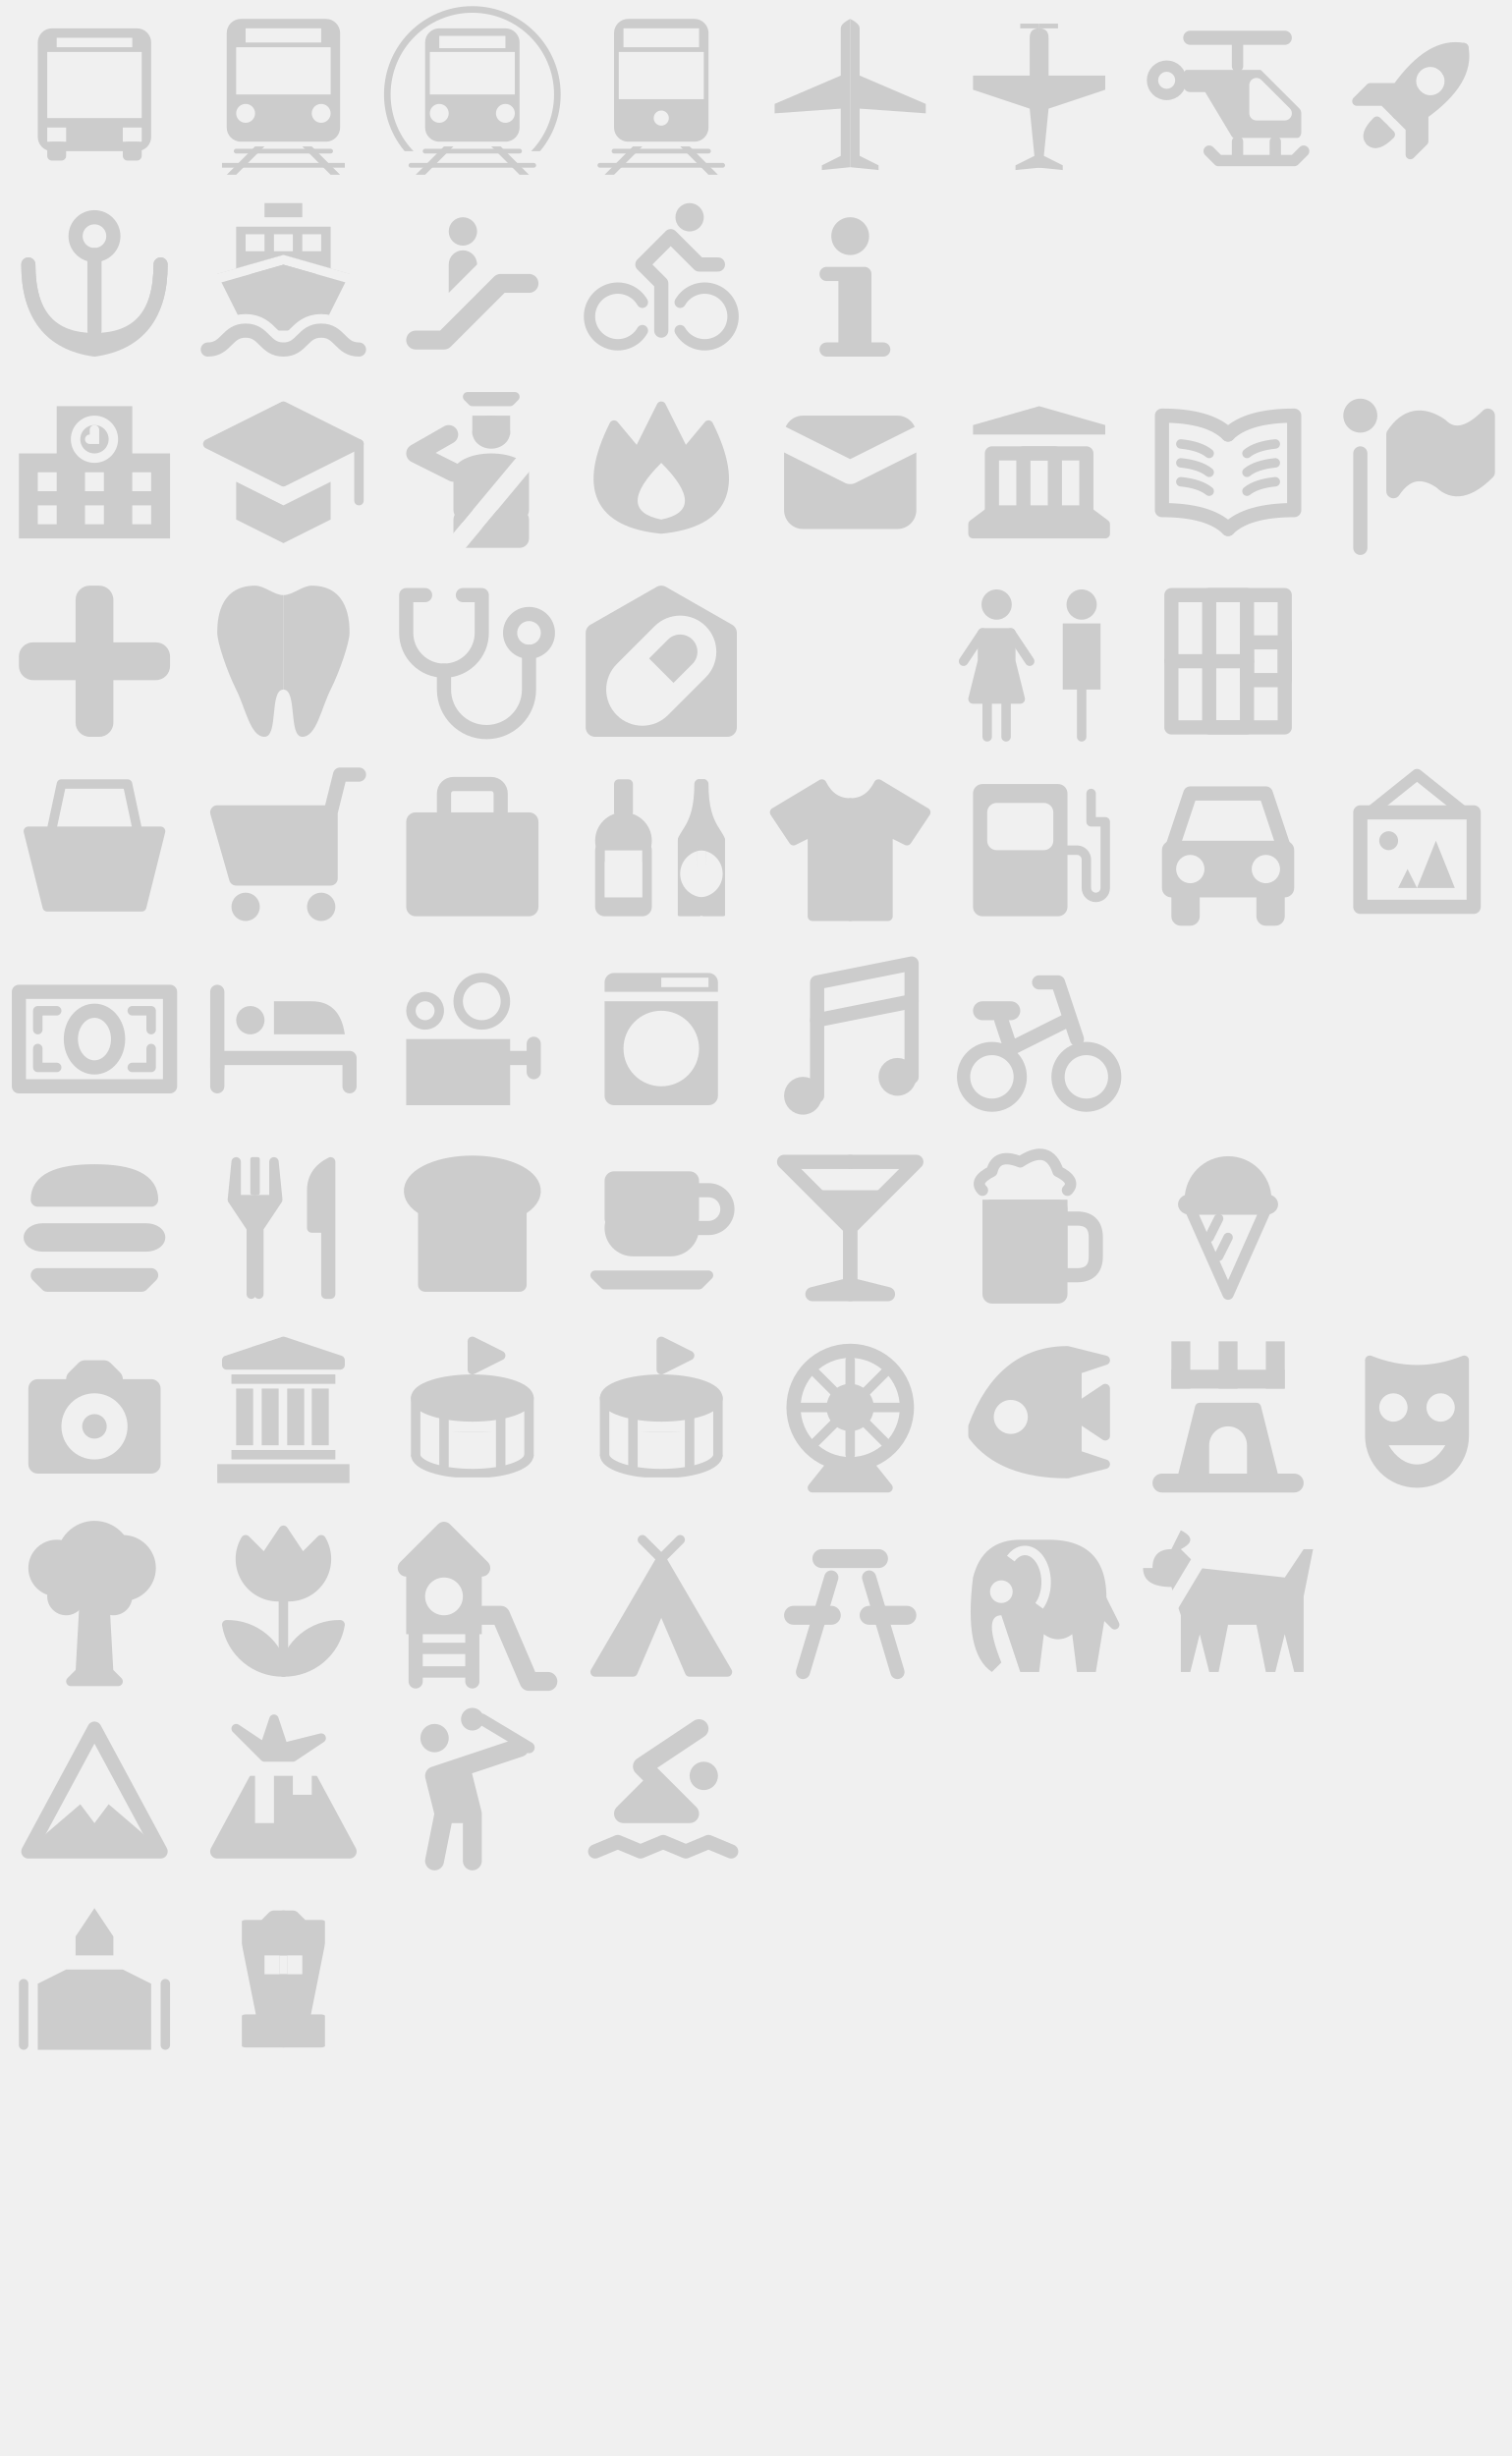
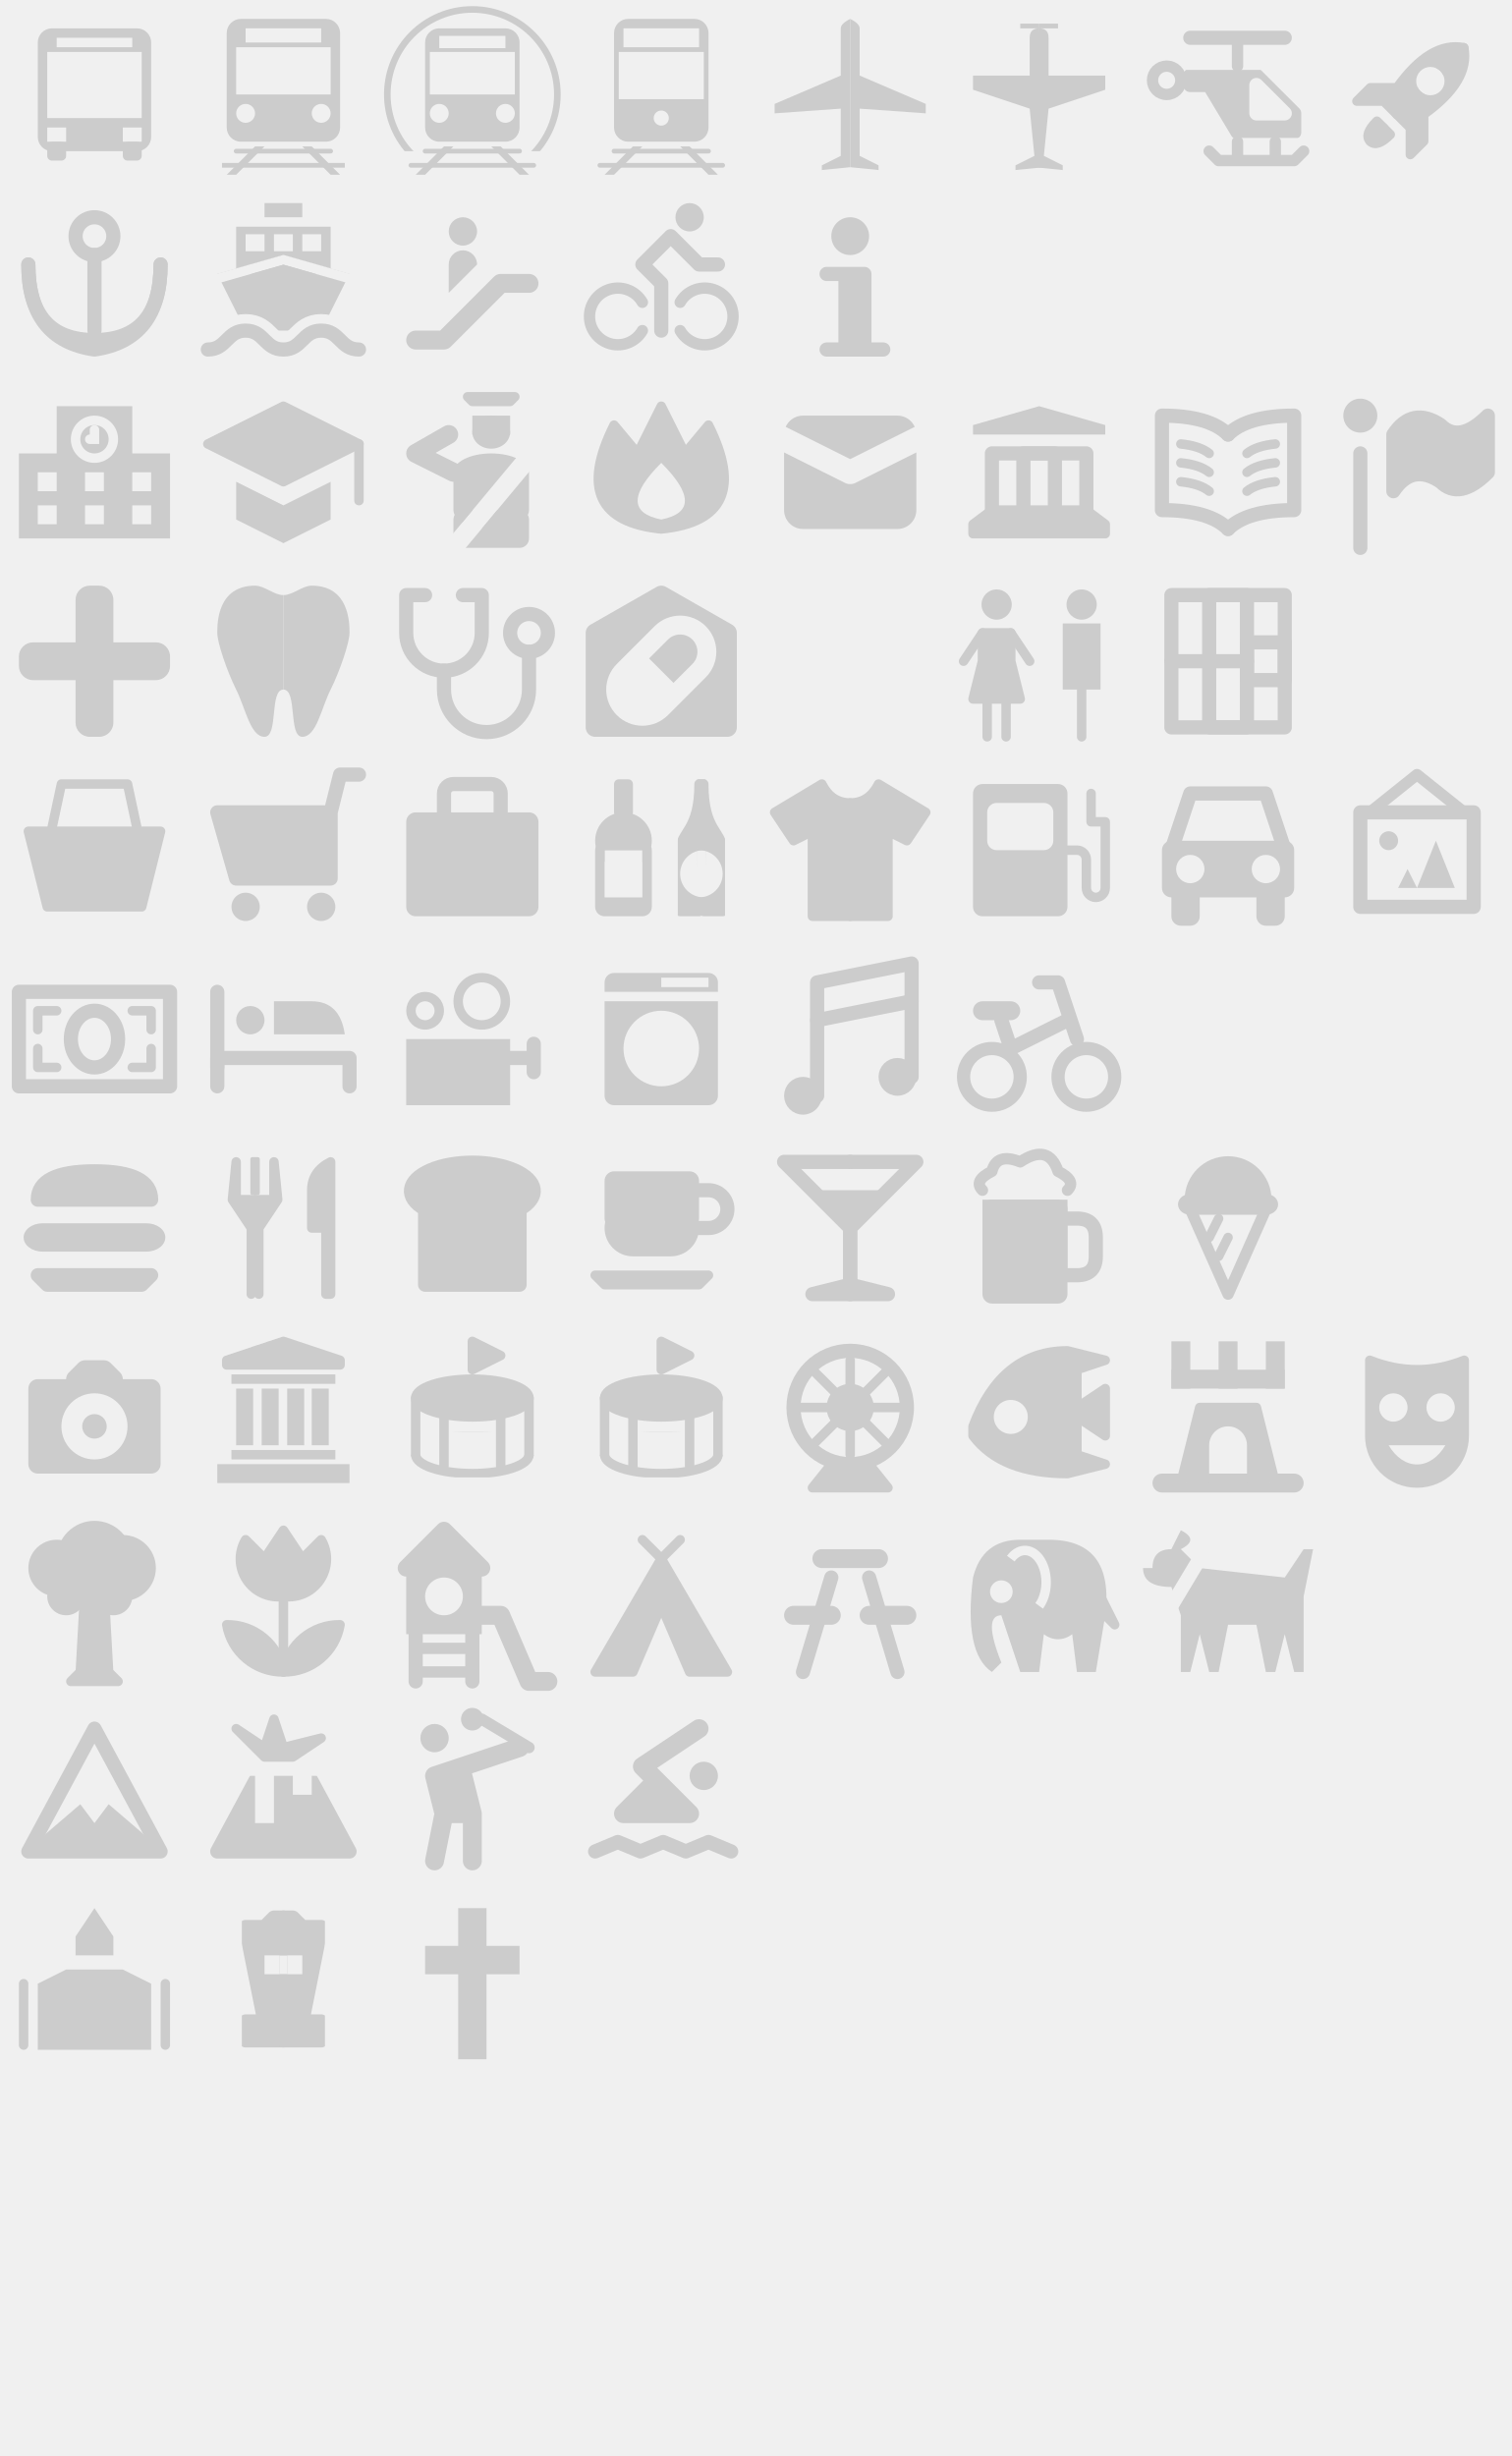
<svg xmlns="http://www.w3.org/2000/svg" viewBox="0 0 160 260">
  <style>
    .fill-only {
      fill: hsl(0 0% 80%);
      stroke: none;
    }

    .stroke-only {
      fill: none;
      stroke: hsl(0 0% 80%);
      stroke-linejoin: round;
      stroke-linecap: round;
    }

    .fill-and-stroke {
      fill: hsl(0 0% 80%);
      stroke: hsl(0 0% 80%);
      stroke-linejoin: round;
      stroke-linecap: round;
    }
  </style>
  <g class="fill-only">
    <view id="bus_11" viewBox="0 0 20 20" />
    <g transform="translate(0, 0)">
      <defs>
        <mask id="bus_11_mask">
          <rect x="0" y="0" width="20" height="20" fill="white" />
          <rect x="6" y="4" width="8" height="1" fill="black" />
          <rect x="5" y="5.5" width="10" height="7" fill="black" />
          <rect x="5" y="13.5" width="2" height="1.5" fill="black" />
          <rect x="13" y="13.5" width="2" height="1.5" fill="black" />
        </mask>
      </defs>
      <rect x="4" y="3" width="12" height="13" rx="1.5" mask="url(#bus_11_mask)" />
      <rect x="5" y="15" width="2" height="2" rx="0.5" mask="url(#bus_11_mask)" />
      <rect x="13" y="15" width="2" height="2" rx="0.5" mask="url(#bus_11_mask)" />
    </g>
    <view id="railway_11" viewBox="20 0 20 20" />
    <g transform="translate(20, 0)">
      <defs>
        <mask id="railway_11_mask">
          <rect x="0" y="0" width="20" height="20" fill="white" />
          <rect x="6" y="3" width="8" height="1.5" fill="black" />
          <rect x="5" y="5" width="10" height="5" fill="black" />
          <circle cx="6" cy="12" r="1" fill="black" />
          <circle cx="14" cy="12" r="1" fill="black" />
        </mask>
      </defs>
      <rect x="4" y="2" width="12" height="13" rx="1.5" mask="url(#railway_11_mask)" />
      <path d="M 7 15.5 l -3 3 l 1 0 l 3 -3" />
      <path d="M 12 15.5 l 3 3 l 1 0 l -3 -3" />
      <path d="M 5 16 l 10 0" class="stroke-only" stroke-width="0.5" />
      <path d="M 3.5 17.5 l 13 0" stroke="hsl(0 0% 80%)" stroke-width="0.5" />
    </g>
    <view id="rail_metro_11" viewBox="40 0 20 20" />
    <g transform="translate(40, 0)">
      <defs>
        <mask id="rail_metro_11_mask">
          <rect x="0" y="0" width="20" height="20" fill="white" />
          <rect x="6.5" y="3.8" width="7" height="1.3" fill="black" />
          <rect x="5.5" y="5.5" width="9" height="4.5" fill="black" />
          <circle cx="6.5" cy="12" r="1" fill="black" />
          <circle cx="13.5" cy="12" r="1" fill="black" />
        </mask>
        <mask id="rail_metro_11_tunnel_mask">
          <rect x="0" y="0" width="20" height="20" fill="white" />
          <rect x="0" y="16" width="20" height="5" fill="black" />
        </mask>
      </defs>
      <rect x="5" y="3" width="10" height="12" rx="1.5" mask="url(#rail_metro_11_mask)" />
      <circle cx="10" cy="10" r="9" class="stroke-only" stroke-width="0.7" mask="url(#rail_metro_11_tunnel_mask)" />
      <path d="M 7 15.5 l -3 3 l 1 0 l 3 -3" />
      <path d="M 12 15.5 l 3 3 l 1 0 l -3 -3" />
      <path d="M 5 16 l 10 0" class="stroke-only" stroke-width="0.5" />
      <path d="M 3.5 17.5 l 13 0" class="stroke-only" stroke-width="0.5" />
    </g>
    <view id="rail_light_11" viewBox="60 0 20 20" />
    <g transform="translate(60, 0)">
      <defs>
        <mask id="rail_light_11_mask">
          <rect x="0" y="0" width="20" height="20" fill="white" />
          <rect x="6" y="3" width="8" height="2" fill="black" />
          <rect x="5.5" y="5.5" width="9" height="5" fill="black" />
          <circle cx="10" cy="12.5" r="0.8" fill="black" />
        </mask>
      </defs>
      <rect x="5" y="2" width="10" height="13" rx="1.5" mask="url(#rail_light_11_mask)" />
      <path d="M 7 15.5 l -3 3 l 1 0 l 3 -3" />
      <path d="M 12 15.5 l 3 3 l 1 0 l -3 -3" />
      <path d="M 5 16 l 10 0" class="stroke-only" stroke-width="0.5" />
      <path d="M 3.5 17.5 l 13 0" class="stroke-only" stroke-width="0.5" />
    </g>
    <view id="airport_11" viewBox="80 0 20 20" />
    <g transform="translate(80, 0)">
      <path d="M 10 2 q -1 0.5 -1 1 v 5 l -7 3 v 1 l 7 -0.5 v5 l -2 1 v 0.5 l 3 -0.3 z" />
      <path d="M 10 2 q -1 0.5 -1 1 v 5 l -7 3 v 1 l 7 -0.5 v5 l -2 1 v 0.5 l 3 -0.3 z" transform="translate(20) scale(-1, 1)" />
    </g>
    <view id="airfield_11" viewBox="100 0 20 20" />
    <g transform="translate(100, 0)">
      <path d="M 10 2.5 h -2 v 0.5 h 2 q -1 0 -1 1 v 4 h -6 v 1.5 l 6 2 l 0.5 5 l -2 1 v 0.5 l 3 -0.3 z" />
      <path d="M 10 2.5 h -2 v 0.5 h 2 q -1 0 -1 1 v 4 h -6 v 1.5 l 6 2 l 0.5 5 l -2 1 v 0.5 l 3 -0.3 z" transform="translate(20) scale(-1, 1)" />
    </g>
    <view id="heliport_11" viewBox="120 0 20 20" />
    <g transform="translate(120 0)">
      <defs>
        <mask id="heliport_11_mask">
          <rect x="0" y="0" width="20" height="20" fill="white" />
          <path d="M 13 9 l 3 3 h -3 z" fill="black" stroke="black" stroke-width="1.5" stroke-linejoin="round" />
        </mask>
      </defs>
      <path d="M 6 8 h 7 l 4 4 v 2 h -6 l -3 -5 h -2 z" class="fill-and-stroke" stroke-width="1.5" mask="url(#heliport_11_mask)" />
      <path d="M 15 15 v 1.5 z" class="stroke-only" stroke-width="1.2" />
      <path d="M 11 4 v 3 z" class="stroke-only" stroke-width="1.2" />
      <path d="M 6 4 h 10 z" class="stroke-only" stroke-width="1.5" />
      <path d="M 11 15 v 1.5 z" class="stroke-only" stroke-width="1.2" />
      <path d="M 8 16 l 1 1 h 8 l 1 -1" class="stroke-only" stroke-width="1.2" />
      <circle cx="3.5" cy="8.5" r="1.5" class="stroke-only" stroke-width="1.2" />
    </g>
    <view id="rocket_11" viewBox="140 0 20 20" />
    <g transform="translate(140 0)">
      <defs>
        <mask id="rocket_11_mask">
          <rect x="0" y="0" width="20" height="20" fill="white" />
          <circle cx="10" cy="8" r="1.5" fill="black" />
        </mask>
      </defs>
      <path d="M 10 3 q -3 2 -2 8 l -2 2 v 2 l 2 -2 h 2 z M 10 15 h -1 q 0 2 1 2 z" class="fill-and-stroke" mask="url(#rocket_11_mask)" transform="rotate(45 10 10)" />
      <path d="M 10 3 q -3 2 -2 8 l -2 2 v 2 l 2 -2 h 2 z M 10 15 h -1 q 0 2 1 2 z" class="fill-and-stroke" mask="url(#rocket_11_mask)" transform="translate(20 0) scale(-1 1) rotate(-45 10 10) " />
    </g>
    <view id="harbor_11" viewBox="0 20 20 20" />
    <g transform="translate(0, 20)">
      <circle cx="10" cy="5" r="2" class="stroke-only" stroke-width="1.5" />
      <path d="M 10 7 v 8 " class="stroke-only" stroke-width="1.5" />
      <path d="M 3 8 q 0 8 7 8 t 7 -8" class="stroke-only" stroke-width="1.5" />
      <path d="M 3 8 q 0 8 7 9 q 7 -1 7 -9" class="stroke-only" stroke-width="1.5" />
    </g>
    <view id="ferry_terminal_11" viewBox="20 20 20 20" />
    <g transform="translate(20, 20)">
      <defs>
        <mask id="ferry_terminal_11_mask">
          <rect x="0" y="0" width="20" height="20" fill="white" />
          <rect x="6" y="4.8" width="2" height="1.8" fill="black" />
          <rect x="9" y="4.8" width="2" height="1.8" fill="black" />
          <rect x="12" y="4.8" width="2" height="1.8" fill="black" />
          <path d="M 3 9.5 l 7 -2 l 7 2" fill="none" stroke="black" />
          <path d="M 2 17 c 2 0 2 -2 4 -2 s 2 2 4 2 s 2 -2 4 -2 s 2 2 4 2" fill="none" stroke="black" stroke-width="3.5" />
        </mask>
      </defs>
      <rect x="8" y="1.5" width="4" height="1.5" />
      <rect x="5" y="4" width="10" height="5" mask="url(#ferry_terminal_11_mask)" />
      <path d="M 3 9 l 7 -2 l 7 2 l -3 6 h -8" mask="url(#ferry_terminal_11_mask)" />
      <path d="M 2 17 c 2 0 2 -2 4 -2 s 2 2 4 2 s 2 -2 4 -2 s 2 2 4 2" class="stroke-only" stroke-width="1.5" />
    </g>
    <view id="entrance_11" viewBox="40 20 20 20" />
    <g transform="translate(40 20)">
      <circle cx="9" cy="4.5" r="1.5" class="fill-only" />
      <path d="M 7.5 11 v -3 a 1.5 1.5 0 0 1 3 0 z" class="fill-only" />
      <path d="M 4 16 h 3 l 6 -6 h 3 " class="stroke-only" stroke-width="2" />
    </g>
    <view id="bicycle_rental_11" viewBox="60 20 20 20" />
    <g transform="translate(60 20)">
      <circle cx="13" cy="3" r="1.5" class="fill-only" />
      <path d="M 8 12 a 3 3 0 1 0 0 3" class="stroke-only" stroke-width="1.2" />
      <path d="M 12 12 a 3 3 0 1 1 0 3" class="stroke-only" stroke-width="1.2" />
      <path d="M 10 15 v -5 l -2 -2 l 3 -3 l 3 3 h 2" class="stroke-only" stroke-width="1.5" />
    </g>
    <view id="information_11" viewBox="80 20 20 20" />
    <g transform="translate(80 20)">
      <circle cx="10" cy="5" r="2" class="fill-only" />
      <path d="M 7.5 9 h 2 v 8 h -2 h 6 h -2 v -8 z" class="fill-and-stroke" stroke-width="1.5" />
    </g>
    <view id="school_11" viewBox="0 40 20 20" />
    <g transform="translate(0 40)">
      <defs>
        <mask id="school_11_mask">
          <rect x="0" y="0" width="20" height="20" fill="white" />
          <circle cx="10" cy="6.5" r="2" fill="none" stroke="black" />
          <path d="M 10 5.5 v 1 h -0.5" fill="none" stroke="black" stroke-linecap="round" />
          <rect x="4" y="10" width="2" height="2" fill="black" />
          <rect x="9" y="10" width="2" height="2" fill="black" />
          <rect x="14" y="10" width="2" height="2" fill="black" />
          <rect x="4" y="13.5" width="2" height="2" fill="black" />
          <rect x="9" y="13.5" width="2" height="2" fill="black" />
          <rect x="14" y="13.5" width="2" height="2" fill="black" />
        </mask>
      </defs>
      <path d="M 6 3 h 8 v 5 h 4 v 9 h -16 v -9 h 4 z" class="fill-only" mask="url(#school_11_mask)" />
    </g>
    <view id="college_11" viewBox="20 40 20 20" />
    <g transform="translate(20 40)">
      <path d="M 18 7 l -8 -4 l -8 4 l 8 4 l 8 -4 z" class="fill-and-stroke" />
      <path d="M 18 7 v6" class="stroke-only" />
      <path d="M 5 11 v 4 l 5 2.5 l 5 -2.5 v -4 l -5 2.5 z" />
    </g>
    <view id="police_11" viewBox="40 40 20 20" />
    <g transform="translate(40 40)">
      <defs>
        <mask id="police_11_mask">
          <rect x="0" y="0" width="20" height="20" fill="white" />
          <path d="M 18 6 l -10 12" style="fill:none; stroke:black; stroke-width:2" />
        </mask>
      </defs>
      <rect x="8" y="8" width="8" height="8" rx="4" ry="2" mask="url(#police_11_mask)" />
      <rect x="8" y="14" width="8" height="4" rx="1" mask="url(#police_11_mask)" />
      <path d="M 8 10 l -4 -2 l 3.5 -2" class="stroke-only" style="stroke-width:2" />
      <rect x="10" y="4" width="4" height="3.5" rx="2" />
      <rect x="10" y="4" width="4" height="2" />
      <path d="M 9.5 2 h 5 l -0.5 0.5 h -4 z" class="fill-and-stroke" />
    </g>
    <view id="fire_station_11" viewBox="60 40 20 20" />
    <g transform="translate(60 40)">
      <defs>
        <mask id="fire_station_11_mask">
          <rect x="0" y="0" width="20" height="20" fill="white" />
          <path d="M 10 9 Q 5 14 10 15 Q 15 14 10 9 z" style="fill:black" />
        </mask>
      </defs>
      <path d="M 10 3 L 7.5 8 L 5 5 Q 0 15 10 16 Q 20 15 15 5 L 12.5 8 z" class="fill-and-stroke" mask="url(#fire_station_11_mask)" />
    </g>
    <view id="post_11" viewBox="80 40 20 20" />
    <g transform="translate(80 40)">
      <defs>
        <mask id="post_11_mask">
          <rect x="0" y="0" width="20" height="20" fill="white" />
          <path d="M 2 6 L 10 10 L 18 6" style="fill:none; stroke:black; stroke-width:2.5; stroke-linejoin:round" />
        </mask>
      </defs>
      <rect x="3" y="4" width="14" height="12" rx="2" mask="url(#post_11_mask)" />
    </g>
    <view id="town_hall_11" viewBox="100 40 20 20" />
    <g transform="translate(100 40)">
      <path d="M 10 3 l -7 2 v 1 h 14 v -1 z" class="fill-only" />
      <path d="M 5 14 v -6 h 10 v 6" class="stroke-only" stroke-width="1.5" />
      <path d="M 8.333 14 v -6 h 3.333 v 6" class="stroke-only" stroke-width="1.5" />
      <path d="M 5 14 l -2 1.5 v 1 h 14 v -1 l -2 -1.5 z" class="fill-and-stroke" />
    </g>
    <view id="library_11" viewBox="120 40 20 20" />
    <g transform="translate(120 40)">
      <path d="M 10 6 q -2 -2 -7 -2 v 10 q 5 0 7 2" class="stroke-only" stroke-width="1.5" />
      <path d="M 10 6 q -2 -2 -7 -2 v 10 q 5 0 7 2" class="stroke-only" stroke-width="1.5" transform="translate(20 0) scale(-1 1)" />
      <path d="M 8 8 q -1 -0.8 -3 -1" class="stroke-only" stroke-width="1" />
      <path d="M 8 10 q -1 -0.8 -3 -1" class="stroke-only" stroke-width="1" />
      <path d="M 8 12 q -1 -0.8 -3 -1" class="stroke-only" stroke-width="1" />
      <path d="M 12 8 q 1 -0.8 3 -1" class="stroke-only" stroke-width="1" />
      <path d="M 12 10 q 1 -0.8 3 -1" class="stroke-only" stroke-width="1" />
      <path d="M 12 12 q 1 -0.8 3 -1" class="stroke-only" stroke-width="1" />
    </g>
    <view id="embassy_11" viewBox="140 40 20 20" />
    <g transform="translate(140 40)">
      <circle cx="4" cy="4" r="1.8" />
      <path d="M 4 8 v 10" class="stroke-only" stroke-width="1.5" />
      <path d="M 7.5 6 q 2 -3 5 -1 q 2 2 5 -1 v 6 q -3 3 -5 1 q -3 -2 -5 1 z" class="fill-and-stroke" stroke-width="1.5" />
    </g>
    <view id="hospital_11" viewBox="0 60 20 20" />
    <g transform="translate(0 60)">
      <rect x="2" y="8" width="16" height="4" rx="1.5" />
      <rect x="8" y="2" width="4" height="16" rx="1.5" />
    </g>
    <view id="dentist_11" viewBox="20 60 20 20" />
    <g transform="translate(20 60)">
      <path d="M 10 3 C 9 3 8 2 7 2 C 3 2 3 6 3 7 S 4 11 5 13 S 6.5 18 8 18 S 8.5 13 10 13 z" class="fill-only" />
      <path d="M 10 3 C 9 3 8 2 7 2 C 3 2 3 6 3 7 S 4 11 5 13 S 6.5 18 8 18 S 8.5 13 10 13 z" class="fill-only" transform="translate(20) scale(-1,1)" />
    </g>
    <view id="doctor_11" viewBox="40 60 20 20" />
    <g transform="translate(40 60)">
      <path d="M 5 3 h -2 v 4 a 4 4 0 0 0 8 0 v -4 h -2 " class="stroke-only" stroke-width="1.5" />
      <path d="M 7 11 v 2 a 4 4 0 0 0 9 0 v -4" class="stroke-only" stroke-width="1.5" />
      <circle cx="16" cy="7" r="2" class="stroke-only" stroke-width="1.5" />
    </g>
    <view id="pharmacy_11" viewBox="60 60 20 20" />
    <g transform="translate(60 60)">
      <defs>
        <mask id="pharmacy_11_mask">
          <rect x="0" y="0" width="20" height="20" fill="white" />
          <path d="M 6 11 a 2 2 0 0 0 4 4 l 4 -4 a 2 2 0 0 0 -4 -4 z" class="stroke-only" style="stroke:black; stroke-width:2" />
          <path d="M 6 11 a 2 2 0 0 0 4 4 l 2 -2 l -4 -4 z" class="fill-only" style="fill:black" />
        </mask>
      </defs>
      <path d="M 10 3 l -7 4 v 10 h 14 v -10 z" class="fill-and-stroke" stroke-width="2" mask="url(#pharmacy_11_mask)" />
    </g>
    <view id="toilet_11" viewBox="100 60 20 20" />
    <g transform="translate(100 60)">
      <circle cx="5.5" cy="4" r="1.6" class="fill-only" />
      <path d="M 4 7 v 3 l -1 4 h 5 l -1 -4 v -3 z" class="fill-and-stroke" />
      <path d="M 4 7 l -2 3 M 7 7 l 2 3" class="stroke-only" />
      <path d="M 4.5 12 v 6 M 6.5 12 v 6" class="stroke-only" />
      <circle cx="14.5" cy="4" r="1.6" class="fill-only" />
      <rect x="12.5" y="6" width="4" height="7" />
      <path d="M 14.5 12 v 6" class="stroke-only" />
    </g>
    <view id="prison_11" viewBox="120 60 20 20" />
    <g transform="translate(120 60)" class="stroke-only" stroke-width="1.5">
      <rect x="4" y="3" width="12" height="14" />
      <rect x="8" y="3" width="4" height="14" />
      <rect x="12" y="8" width="4" height="4" />
      <path d="M 4 10 h 8" />
    </g>
    <view id="shop_11" viewBox="0 80 20 20" />
    <g transform="translate(0 80)">
      <path d="M 3 8 h 14 l -2 8 h -10 z" class="fill-and-stroke" />
      <path d="M 5 10 l 1.5 -7 h 7 l 1.5 7 z" class="stroke-only" />
    </g>
    <view id="grocery_11" viewBox="20 80 20 20" />
    <g transform="translate(20 80)">
      <path d="M 15 6 h -12 l 2 7 h 10 v -7 l 1 -4 h 2" class="stroke-only" stroke-width="1.5" />
      <path d="M 15 6 h -12 l 2 7 h 10 z" class="fill-only" />
      <circle cx="6" cy="16" r="1.5" />
      <circle cx="14" cy="16" r="1.5" />
    </g>
    <view id="suitcase_11" viewBox="40 80 20 20" />
    <g transform="translate(40 80)">
      <rect x="3" y="6" width="14" height="11" rx="1" />
      <rect x="7" y="3" width="6" height="12" rx="1" class="stroke-only" stroke-width="1.5" />
    </g>
    <view id="alcohol_shop_11" viewBox="60 80 20 20" />
    <g transform="translate(60 80)">
      <defs>
        <mask id="alcohol_shop_11_mask">
          <rect x="0" y="0" width="20" height="20" fill="white" />
          <rect x="4" y="10" width="4" height="5" fill="black" />
          <circle cx="14.5" cy="12.5" r="2.5" fill="black" />
        </mask>
      </defs>
      <rect x="5" y="2.5" width="2" height="4" rx="0.5" />
      <circle cx="6" cy="9" r="3" mask="url(#alcohol_shop_11_mask)" />
      <rect x="3" y="9" width="6" height="8" rx="1" mask="url(#alcohol_shop_11_mask)" />
      <path d="M 14.5 3 h -0.5 c 0 5 -2 5 -2 7 v 6.5 h 2 z" class="fill-and-stroke" mask="url(#alcohol_shop_11_mask)" />
      <path d="M 14.5 3 h -0.5 c 0 5 -2 5 -2 7 v 6.5 h 2 z" class="fill-and-stroke" mask="url(#alcohol_shop_11_mask)" transform="translate(28.5 0) scale(-1 1)" />
    </g>
    <view id="clothing_store_11" viewBox="80 80 20 20" />
    <g transform="translate(80 80)">
      <path d="M 10 5 q -2 0 -3 -2 l -5 3 l 2 3 l 2 -1 v 9 h 4 z" class="fill-and-stroke" />
      <path d="M 10 5 q -2 0 -3 -2 l -5 3 l 2 3 l 2 -1 v 9 h 4 z" class="fill-and-stroke" transform="translate(20 0) scale(-1 1)" />
    </g>
    <view id="fuel_11" viewBox="100 80 20 20" />
    <g transform="translate(100 80)">
      <defs>
        <mask id="fuel_11_mask">
          <rect x="0" y="0" width="20" height="20" fill="white" />
          <rect x="4.5" y="5" width="7" height="5" rx="1" fill="black" />
        </mask>
      </defs>
      <rect x="3" y="3" width="10" height="14" rx="1" mask="url(#fuel_11_mask)" />
      <path d="M 12 10 h 2 a 1 1 0 0 1 1 1 v 3 a 1 1 0 0 0 2 0 v -7 h -1.5 v -3" class="stroke-only" />
    </g>
    <view id="car_11" viewBox="120 80 20 20" />
    <g transform="translate(120 80)">
      <defs>
        <mask id="car_11_mask">
          <rect x="0" y="0" width="20" height="20" fill="white" />
          <circle cx="6" cy="12" r="1.5" fill="black" />
          <circle cx="14" cy="12" r="1.5" fill="black" />
        </mask>
      </defs>
      <rect x="3" y="9" width="14" height="6" rx="1" mask="url(#car_11_mask)" />
      <rect x="4" y="14" width="3" height="4" rx="1" />
      <rect x="13" y="14" width="3" height="4" rx="1" />
      <path d="M 4 10 l 2 -6 h 8 l 2 6" class="stroke-only" stroke-width="1.5" />
    </g>
    <view id="art_gallery_11" viewBox="140 80 20 20" />
    <g transform="translate(140 80)">
      <rect x="4" y="6" width="12" height="10" class="stroke-only" stroke-width="1.5" />
      <circle cx="7" cy="9" r="1" class="fill-only" />
      <path d="M 8 14 l 1 -2 l 1 2 l 2 -5 l 2 5 z" />
      <path d="M 5 6 L 10 2 L 15 6" class="stroke-only" stroke-width="1.2" />
    </g>
    <view id="bank_11" viewBox="0 100 20 20" />
    <g transform="translate(0 100)">
      <rect x="2" y="5" width="16" height="10" class="stroke-only" stroke-width="1.5" />
      <ellipse cx="10" cy="10" rx="2.5" ry="3" class="stroke-only" stroke-width="1.5" />
      <path d="M 6 7 h -2 v 2" class="stroke-only" />
      <path d="M 6 13 h -2 v -2" class="stroke-only" />
      <path d="M 14 7 h 2 v 2" class="stroke-only" />
      <path d="M 14 13 h 2 v -2" class="stroke-only" />
    </g>
    <view id="lodging_11" viewBox="20 100 20 20" />
    <g transform="translate(20 100)">
      <path d="M 3 15 v -3 h 14 v 3" class="stroke-only" stroke-width="1.5" />
      <path d="M 3 5 v 8" class="stroke-only" stroke-width="1.5" />
      <circle cx="6.5" cy="8" r="1.5" />
      <path d="M 9 6 h 4 q 3 0 3.5 3.5 h -7.5 z" />
    </g>
    <view id="cinema_11" viewBox="40 100 20 20" />
    <g transform="translate(40 100)">
      <rect x="3" y="10" width="11" height="7" />
      <circle cx="5" cy="7" r="1.5" class="stroke-only" />
      <circle cx="11" cy="6" r="2.5" class="stroke-only" />
      <path d="M 13 12 h 3.5 v -1.5 v 3" class="stroke-only" stroke-width="1.5" />
    </g>
    <view id="laundry_11" viewBox="60 100 20 20" />
    <g transform="translate(60 100)">
      <defs>
        <mask id="laundry_11_mask">
          <rect x="0" y="0" width="20" height="20" fill="white" />
          <circle cx="10" cy="11" r="4" fill="black" />
          <rect x="0" y="5" width="20" height="1" fill="black" />
          <rect x="10" y="3.5" width="5" height="1" fill="black" />
        </mask>
      </defs>
      <rect x="4" y="3" width="12" height="14" rx="1" mask="url(#laundry_11_mask)" />
    </g>
    <view id="music_11" viewBox="80 100 20 20" />
    <g transform="translate(80 100)">
      <circle cx="5" cy="16" r="1.5" class="fill-and-stroke" />
      <circle cx="15" cy="14" r="1.5" class="fill-and-stroke" />
      <path d="M 6.5 16 v -12 l 10 -2 v 12" class="stroke-only" stroke-width="1.5" />
      <path d="M 6.5 8 l 10 -2" class="stroke-only" stroke-width="1.5" />
    </g>
    <view id="bicycle_11" viewBox="100 100 20 20" />
    <g transform="translate(100 100)">
      <circle cx="5" cy="14" r="3" class="stroke-only" stroke-width="1.4" />
      <circle cx="15" cy="14" r="3" class="stroke-only" stroke-width="1.4" />
      <path d="M 6 8 l 1 3 l 6 -3" class="stroke-only" stroke-width="1.5" />
      <path d="M 4 7 h 3" class="stroke-only" stroke-width="2" />
      <path d="M 10 4 h 2 l 2 6" class="stroke-only" stroke-width="1.5" />
    </g>
    <view id="fast_food_11" viewBox="0 120 20 20" />
    <g transform="translate(0 120)">
      <path d="M10 4 q -6 0 -6 3 h 12 q 0 -3 -6 -3" class="fill-and-stroke" stroke-width="1.5" />
      <rect x="2.5" y="9.5" width="15" height="3" rx="2" />
      <path d="M 4 15 l 1 1 h 10 l 1 -1 z" class="fill-and-stroke" stroke-width="1.5" />
    </g>
    <view id="restaurant_11" viewBox="20 120 20 20" />
    <g transform="translate(20 120)">
      <path d="M 7 7 h -2 v -4 l -0.4 4 l 2 3 v 7 z" class="fill-and-stroke" />
      <path d="M 7 7 h -2 v -4 l -0.4 4 l 2 3 v 7 z" class="fill-and-stroke" transform="translate(14 0) scale(-1 1)" />
      <rect x="6.5" y="2.5" width="1" height="4" rx="0.2" />
      <path d="M 15 3 q -2 1 -2 3 v4 h 1.5 v 7 h 0.5 z" class="fill-and-stroke" />
    </g>
    <view id="bakery_11" viewBox="40 120 20 20" />
    <g transform="translate(40 120)">
      <path d="M 5 8 v 8 h 10 v -8 a 6.5 3 0 1 0 -10 0 z" class="fill-and-stroke" stroke-width="1.5" />
    </g>
    <view id="cafe_11" viewBox="60 120 20 20" />
    <g transform="translate(60 120)">
      <rect x="4" y="4" width="10" height="6" rx="1" />
      <rect x="4" y="7" width="10" height="6" rx="3" ry="4" />
      <path d="M 12 6 h 3 a 2 2 0 0 1 0 4 h -3" class="stroke-only" stroke-width="1.5" />
      <path d="M 3 15 h 12 l -1 1 h -10 z" class="fill-and-stroke" />
    </g>
    <view id="bar_11" viewBox="80 120 20 20" />
    <g transform="translate(80 120)">
      <path d="M 10 3 h -7 l 7 7 v 6 l -4 1 h 4" class="stroke-only" stroke-width="1.5" />
      <path d="M 10 3 h -7 l 7 7 v 6 l -4 1 h 4" class="stroke-only" stroke-width="1.5" transform="translate(20 0) scale(-1 1)" />
      <path d="M 6 6 l 4 4 l 4 -4 z" class="fill-only" />
    </g>
    <view id="beer_11" viewBox="100 120 20 20" />
    <g transform="translate(100 120)">
      <rect x="4" y="7" width="9" height="8" />
      <rect x="4" y="7" width="9" height="11" rx="1" />
      <path d="M 12 9 h 2 q 2 0 2 2 v 2 q 0 2 -2 2 h -2" class="stroke-only" stroke-width="1.5" />
      <path d="M 4 6 q -1 -1 1 -2 q 0.5 -2 3 -1 q 3 -2 4 1 q 2 1 1 2" class="stroke-only" stroke-width="1.2" />
    </g>
    <view id="ice_cream_11" viewBox="120 120 20 20" />
    <g transform="translate(120 120)">
      <path d="M 6 8 a 0.7 0.5 0 0 1 0 -1 a 4 4 0 0 1 8 0 a 0.7 0.5 0 0 1 0 1" class="fill-and-stroke" stroke-width="1.2" />
      <path d="M 6 8 L 10 17 L 14 8 z" class="stroke-only" stroke-width="1.2" />
      <path d="M 8 11 l 1 -2" class="stroke-only" stroke-width="1" />
      <path d="M 9 13 l 1 -2" class="stroke-only" stroke-width="1" />
    </g>
    <view id="attraction_11" viewBox="0 140 20 20" />
    <g transform="translate(0 140)">
      <defs>
        <mask id="attraction_11_mask">
          <rect x="0" y="0" width="20" height="20" fill="white" />
          <circle cx="10" cy="11" r="3.5" fill="black" />
          <circle cx="10" cy="11" r="1.3" fill="white" />
        </mask>
      </defs>
      <rect x="3" y="6" width="14" height="10" rx="1" mask="url(#attraction_11_mask)" />
      <path d="M 8 6 l 1 -1 h 2 l 1 1 z" class="fill-and-stroke" stroke-width="2" />
    </g>
    <view id="museum_11" viewBox="20 140 20 20" />
    <g transform="translate(20 140)">
      <path d="M 10 2 l -6 2 v 0.5 h 12 v -0.5 z" class="fill-and-stroke" />
      <rect x="4.5" y="5.5" width="11" height="1" />
      <rect x="5" y="7" width="1.8" height="6" />
      <rect x="7.7" y="7" width="1.8" height="6" />
      <rect x="10.4" y="7" width="1.8" height="6" />
      <rect x="13" y="7" width="1.8" height="6" />
      <rect x="4.5" y="13.5" width="11" height="1" />
      <rect x="3" y="15" width="14" height="2" />
    </g>
    <view id="stadium_11" viewBox="40 140 20 20" />
    <g transform="translate(40 140)">
      <defs>
        <mask id="stadium_11_mask">
          <rect x="0" y="0" width="20" height="20" fill="white" />
          <rect x="0" y="4" width="20" height="10" fill="black" />
        </mask>
      </defs>
      <path d="M 10 2 v 3 l 3 -1.5 z" class="fill-and-stroke" />
      <ellipse cx="10" cy="8" rx="6" ry="2" class="fill-and-stroke" />
      <ellipse cx="10" cy="14" rx="6" ry="2" class="stroke-only" mask="url(#stadium_11_mask)" />
      <path d="M 4 8 v 6 M 7 9.2 v 6 M 13 9.2 v 6 M 16 8 v 6" class="stroke-only" />
    </g>
    <view id="pitch_11" viewBox="60 140 20 20" />
    <g transform="translate(60 140)">
      <defs>
        <mask id="pitch_11_mask">
          <rect x="0" y="0" width="20" height="20" fill="white" />
          <rect x="0" y="4" width="20" height="10" fill="black" />
        </mask>
      </defs>
      <path d="M 10 2 v 3 l 3 -1.5 z" class="fill-and-stroke" />
      <ellipse cx="10" cy="8" rx="6" ry="2" class="fill-and-stroke" />
      <ellipse cx="10" cy="14" rx="6" ry="2" class="stroke-only" mask="url(#pitch_11_mask)" />
      <path d="M 4 8 v 6 M 7 9.2 v 6 M 13 9.2 v 6 M 16 8 v 6" class="stroke-only" />
    </g>
    <view id="amusement_park_11" viewBox="80 140 20 20" />
    <g transform="translate(80 140)">
      <circle cx="10" cy="9" r="6" class="stroke-only" stroke-width="1.5" />
      <circle cx="10" cy="9" r="2.5" class="fill-only" />
      <path d="M 10 4 v 10" class="stroke-only" />
      <path d="M 6 5 l 8 8" class="stroke-only" />
      <path d="M 4 9 h 12" class="stroke-only" />
      <path d="M 6 13 l 8 -8" class="stroke-only" />
      <path d="M 8 15 l -2 2.5 h 8 l -2 -2.5" class="fill-and-stroke" />
    </g>
    <view id="aquarium_11" viewBox="100 140 20 20" />
    <g transform="translate(100 140)">
      <defs>
        <mask id="aquarium_11_mask">
          <rect x="0" y="0" width="20" height="20" fill="white" />
          <circle cx="7" cy="10" r="1.8" fill="black" />
        </mask>
      </defs>
      <path d="M 3 11 q 3 -8 10 -8 l 4 1 l -3 1 v 9 l 3 1 l -4 1 q -7 0 -10 -4 z" class="fill-and-stroke" mask="url(#aquarium_11_mask)" />
      <path d="M 14 9 l 3 -2 v 5 l -3 -2 z" class="fill-and-stroke" />
    </g>
    <view id="castle_11" viewBox="120 140 20 20" />
    <g transform="translate(120 140)">
      <defs>
        <mask id="castle_11_mask">
          <rect x="0" y="0" width="20" height="20" fill="white" />
          <path d="M 8 17 v -4 a 2 2 0 0 1 4 0 v 4 z" fill="black" />
        </mask>
      </defs>
      <rect x="4" y="2" width="2" height="5" />
      <rect x="9" y="2" width="2" height="5" />
      <rect x="14" y="2" width="2" height="5" />
      <rect x="4" y="5" width="12" height="2" />
      <path d="M 3 17 h 14" class="stroke-only" stroke-width="2" />
      <path d="M 5 17 l 2 -8 h 6 l 2 8" class="fill-and-stroke" mask="url(#castle_11_mask)" />
    </g>
    <view id="theatre_11" viewBox="140 140 20 20" />
    <g transform="translate(140 140)">
      <defs>
        <mask id="theatre_11_mask">
          <rect x="0" y="0" width="20" height="20" fill="white" />
          <circle cx="7.5" cy="9" r="1.5" fill="black" />
          <circle cx="12.5" cy="9" r="1.5" fill="black" />
          <path d="M 7 13 a 4 6 0 0 0 6 0 z" fill="black" />
        </mask>
      </defs>
      <path d="M 15 4 q -5 2 -10 0 v 8 a 5 5 0 0 0 10 0 z" class="fill-and-stroke" mask="url(#theatre_11_mask)" />
    </g>
    <view id="park_11" viewBox="0 160 20 20" />
    <g transform="translate(0 160)">
      <circle cx="7" cy="9" r="2" />
      <circle cx="6" cy="6" r="3" />
      <circle cx="10" cy="5" r="4" />
      <circle cx="13" cy="6" r="3.5" />
      <circle cx="12" cy="9" r="2" />
      <path d="M 7.5 18 l 1 -1 l 0.5 -9 h 2 l 0.5 9 l 1 1 z" class="fill-and-stroke" />
    </g>
    <view id="garden_11" viewBox="20 160 20 20" />
    <g transform="translate(20 160)">
      <path d="M 10 17 a 6 6 0 0 1 -6 -5 a 6 6 0 0 1 6 5" class="fill-and-stroke" />
      <path d="M 10 17 a 6 6 0 0 1 6 -5 a 6 6 0 0 1 -6 5" class="fill-and-stroke" />
      <path d="M 10 17 v -8" class="stroke-only" />
      <path d="M 10 2 l -2 3 l -2 -2 a 4 4 0 0 0 4 6 a 4 4 0 0 0 4 -6 l -2 2 z" class="fill-and-stroke" />
    </g>
    <view id="playground_11" viewBox="40 160 20 20" />
    <g transform="translate(40 160)">
      <defs>
        <mask id="playground_11_mask">
          <rect x="0" y="0" width="20" height="20" fill="white" />
          <circle cx="7" cy="9" r="2" fill="black" />
        </mask>
      </defs>
      <path d="M 7 2 l -4 4 h 8 z" class="fill-and-stroke" stroke-width="1.8" />
      <rect x="3" y="6" width="8" height="7" mask="url(#playground_11_mask)" />
      <path d="M 4 10 v 8" class="stroke-only" stroke-width="1.5" />
      <path d="M 10 10 v 8" class="stroke-only" stroke-width="1.5" />
      <path d="M 4 14.5 h 6" class="stroke-only" stroke-width="1.2" />
      <path d="M 4 17 h 6" class="stroke-only" stroke-width="1.2" />
      <path d="M 10 11 h 3 l 3 7 h 2" class="stroke-only" stroke-width="2" />
    </g>
    <view id="campsite_11" viewBox="60 160 20 20" />
    <g transform="translate(60 160)">
      <path d="M 10 5 l -7 12 h 4 L 10 10 l 3 7 h 4 z" class="fill-and-stroke" />
      <path d="M 8 3 L 10 5 L 12 3" class="stroke-only" />
    </g>
    <view id="picnic_site_11" viewBox="80 160 20 20" />
    <g transform="translate(80 160)">
      <path d="M 7 5 h 6" class="stroke-only" stroke-width="2" />
      <path d="M 8 7 l -3 10" class="stroke-only" stroke-width="1.5" />
      <path d="M 12 7 l 3 10" class="stroke-only" stroke-width="1.5" />
      <path d="M 4 11 h 4" class="stroke-only" stroke-width="2" />
      <path d="M 12 11 h 4" class="stroke-only" stroke-width="2" />
    </g>
    <view id="zoo_11" viewBox="100 160 20 20" />
    <g transform="translate(100 160)">
      <defs>
        <mask id="zoo_11_mask">
          <rect x="0" y="0" width="20" height="20" fill="white" />
          <circle cx="6" cy="8.5" r="1.2" fill="black" />
          <path d="M 7 5 a 2 3 0 0 1 3 5" fill="none" stroke="black" stroke-width="1" />
        </mask>
      </defs>
      <path d="M 8 3 q -4 0 -5 4 q -1 8 2 10 l 1 -1 q -2 -5 0 -5 l 2 6 h 2 l 0.5 -4 a 3 4 0 0 0 3 0 l 0.5 4 h 2 l 1 -6 q 1 -8 -6 -8 z" mask="url(#zoo_11_mask)" />
      <path d="M 16 8 l 2 4 l -2 -2" class="fill-and-stroke" />
    </g>
    <view id="dog_park_11" viewBox="120 160 20 20" />
    <g transform="translate(120 160)">
      <defs>
        <mask id="dog_park_11_mask">
          <rect x="0" y="0" width="20" height="20" fill="white" />
          <path d="M 7 5 l -3 5" fill="none" stroke="black" stroke-width="1.5" />
        </mask>
      </defs>
      <path d="M 7 6 l -2 -2 q 2 -1 0 -2 l -1 2 q -2 0 -2 2 h -1 q 0 2 3 2 l 1 3 v 6 h 1 l 1 -4 l 1 4 h 1 l 1 -5 h 3 l 1 5 h 1 l 1 -4 l 1 4 h 1 l 0 -8 l 1 -5 l -1 0 l -2 3 z" class="fill-only" mask="url(#dog_park_11_mask)" />
    </g>
    <view id="mountain_11" viewBox="0 180 20 20" />
    <g transform="translate(0 180)">
      <path d="M 3 16 L 10 3 L 17 16 z" class="stroke-only" stroke-width="1.5" />
      <path d="M 3 16 L 5 14 L 8.5 11 L 10 13 L 11.5 11 L 15 14 L 17 16 z" class="fill-only" />
    </g>
    <view id="volcano_11" viewBox="20 180 20 20" />
    <g transform="translate(20 180)">
      <defs>
        <mask id="volcano_11_mask">
          <rect x="0" y="0" width="20" height="20" fill="white" />
          <rect x="0" y="0" width="20" height="8" fill="black" />
          <path d="M 8 5 v 8" fill="none" stroke="black" stroke-width="2" />
          <path d="M 12 5 v 5" fill="none" stroke="black" stroke-width="2" />
        </mask>
      </defs>
      <path d="M 3 16 L 10 3 L 17 16 z" class="fill-and-stroke" stroke-width="1.5" mask="url(#volcano_11_mask)" />
      <path d="M 8 6 l -3 -3 l 3 2 l 1 -3 l 1 3 l 4 -1 l -3 2 z" class="fill-and-stroke" />
    </g>
    <view id="golf_11" viewBox="40 180 20 20" />
    <g transform="translate(40 180)">
      <path d="M 6 8 L 15 5 L 6 8 L 7 12 L 6 17 L 7 12 L 10 12 L 10 17 L 10 12 L 9 8 z" class="fill-and-stroke" stroke-width="2" />
      <circle cx="6" cy="4" r="1.5" class="fill-only" />
      <path d="M 16 5 l -5 -3" class="fill-and-stroke" stroke-width="1.2" />
      <circle cx="10" cy="2" r="1.2" class="fill-only" />
    </g>
    <view id="swimming_11" viewBox="60 180 20 20" />
    <g transform="translate(60 180)">
      <path d="M 14 3 l -6 4 l 5 5 h -7 l 3 -3 v 2 h 1" class="stroke-only" stroke-width="2" />
      <path d="M 3 16 l 2.4 -1 l 2.4 1 l 2.4 -1 l 2.4 1 l 2.4 -1 l 2.4 1" class="stroke-only" stroke-width="1.5" />
      <circle cx="14.5" cy="8" r="1.5" class="fill-only" />
    </g>
    <view id="place_of_worship_11" viewBox="0 200 20 20" />
    <g transform="translate(0 200)">
      <path d="M 10 2 l -2 3 v 2 h 4 v -2 z" class="fill-only" />
      <path d="M 4 17 v -7 l 3 -1.5 h 6 l 3 1.5 v 7 z" class="fill-only" />
      <path d="M 2.5 10 v 6.5" class="stroke-only" />
      <path d="M 17.5 10 v 6.5" class="stroke-only" />
    </g>
    <view id="cemetery_11" viewBox="20 200 20 20" />
    <g transform="translate(20 200)">
      <defs>
        <mask id="cemetery_11_mask">
          <rect x="0" y="0" width="20" height="20" fill="white" />
          <rect x="8" y="7" width="4" height="2" fill="black" />
        </mask>
      </defs>
      <path d="M 10 3 h -1 l -1 1 h -2l 2 10 h -2 v 2 h 4 z" class="fill-and-stroke" stroke-width="1.5" mask="url(#cemetery_11_mask)" />
      <path d="M 10 3 h -1 l -1 1 h -2 l 2 10 h -2 v 2 h 4 z" transform="translate(20) scale(-1 1)" class="fill-and-stroke" stroke-width="1.5" mask="url(#cemetery_11_mask)" />
    </g>
+     <view id="religious_christian_11" viewBox="40 200 20 20" />
+     <g transform="translate(40 200)">
+       <rect x="8.5" y="2" width="3" height="16" class="fill-only" />
+       <rect x="5" y="6" width="10" height="3" class="fill-only" />
+     </g>
  </g>
</svg>
